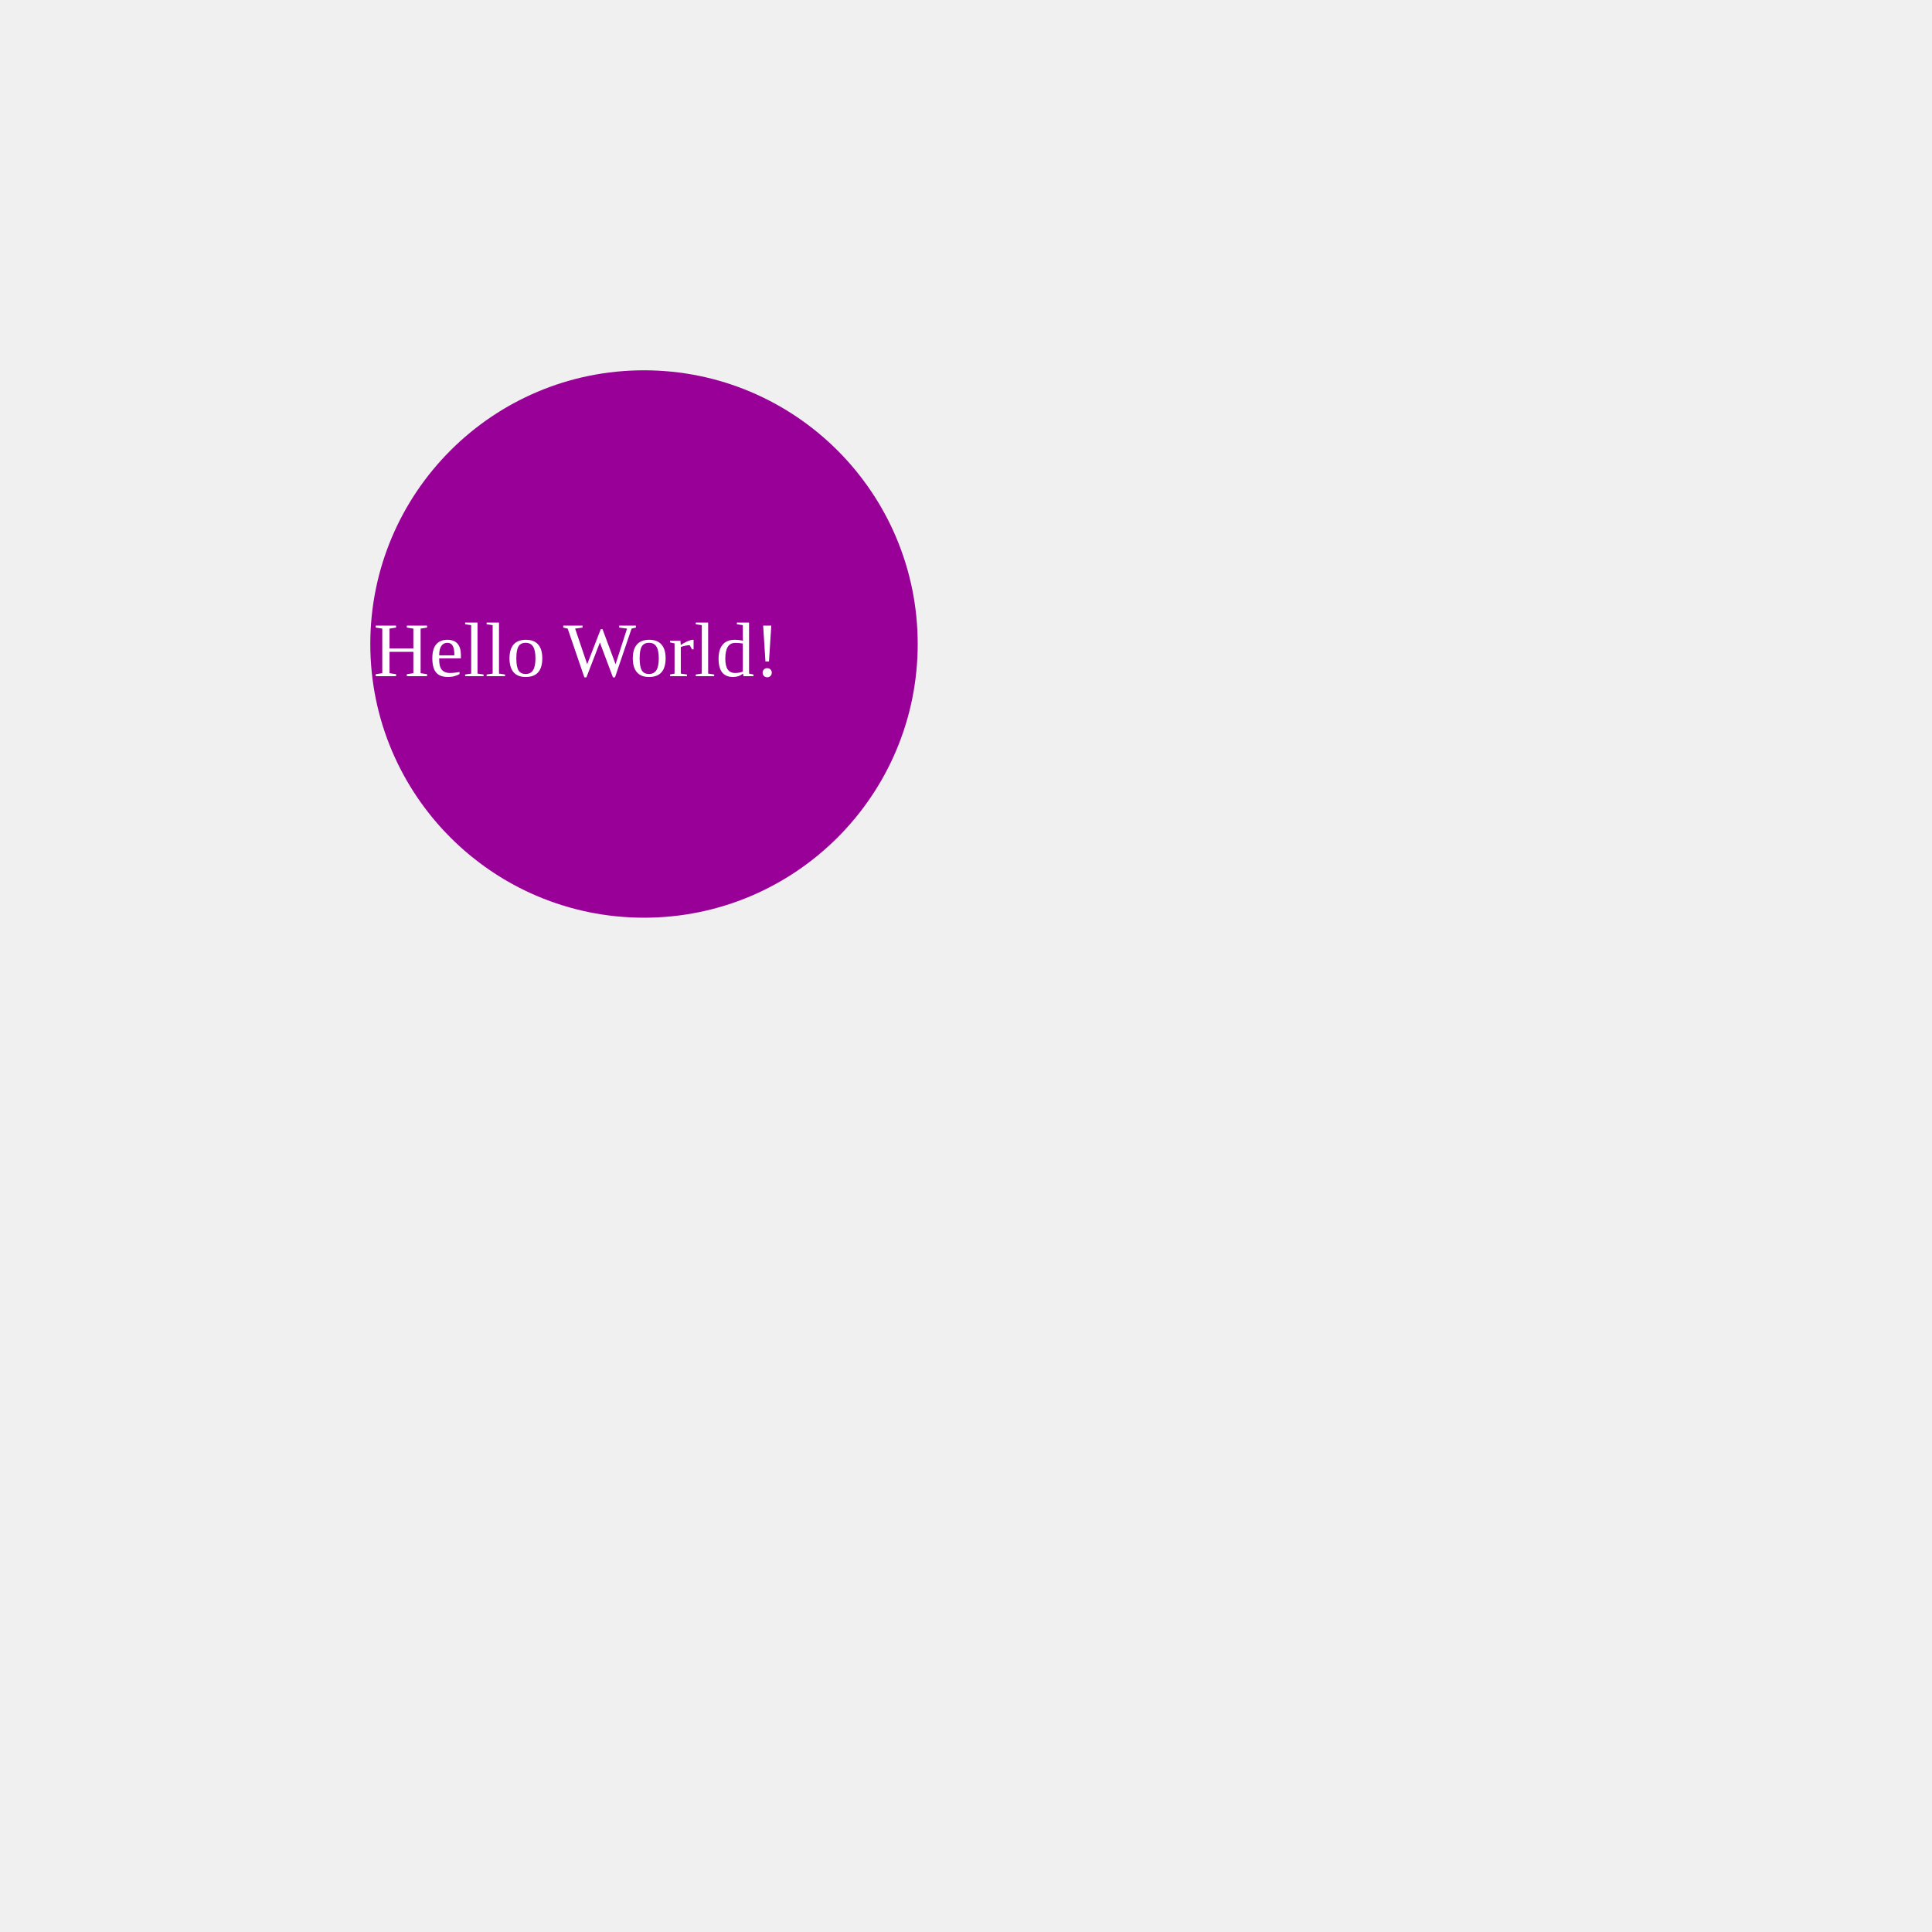
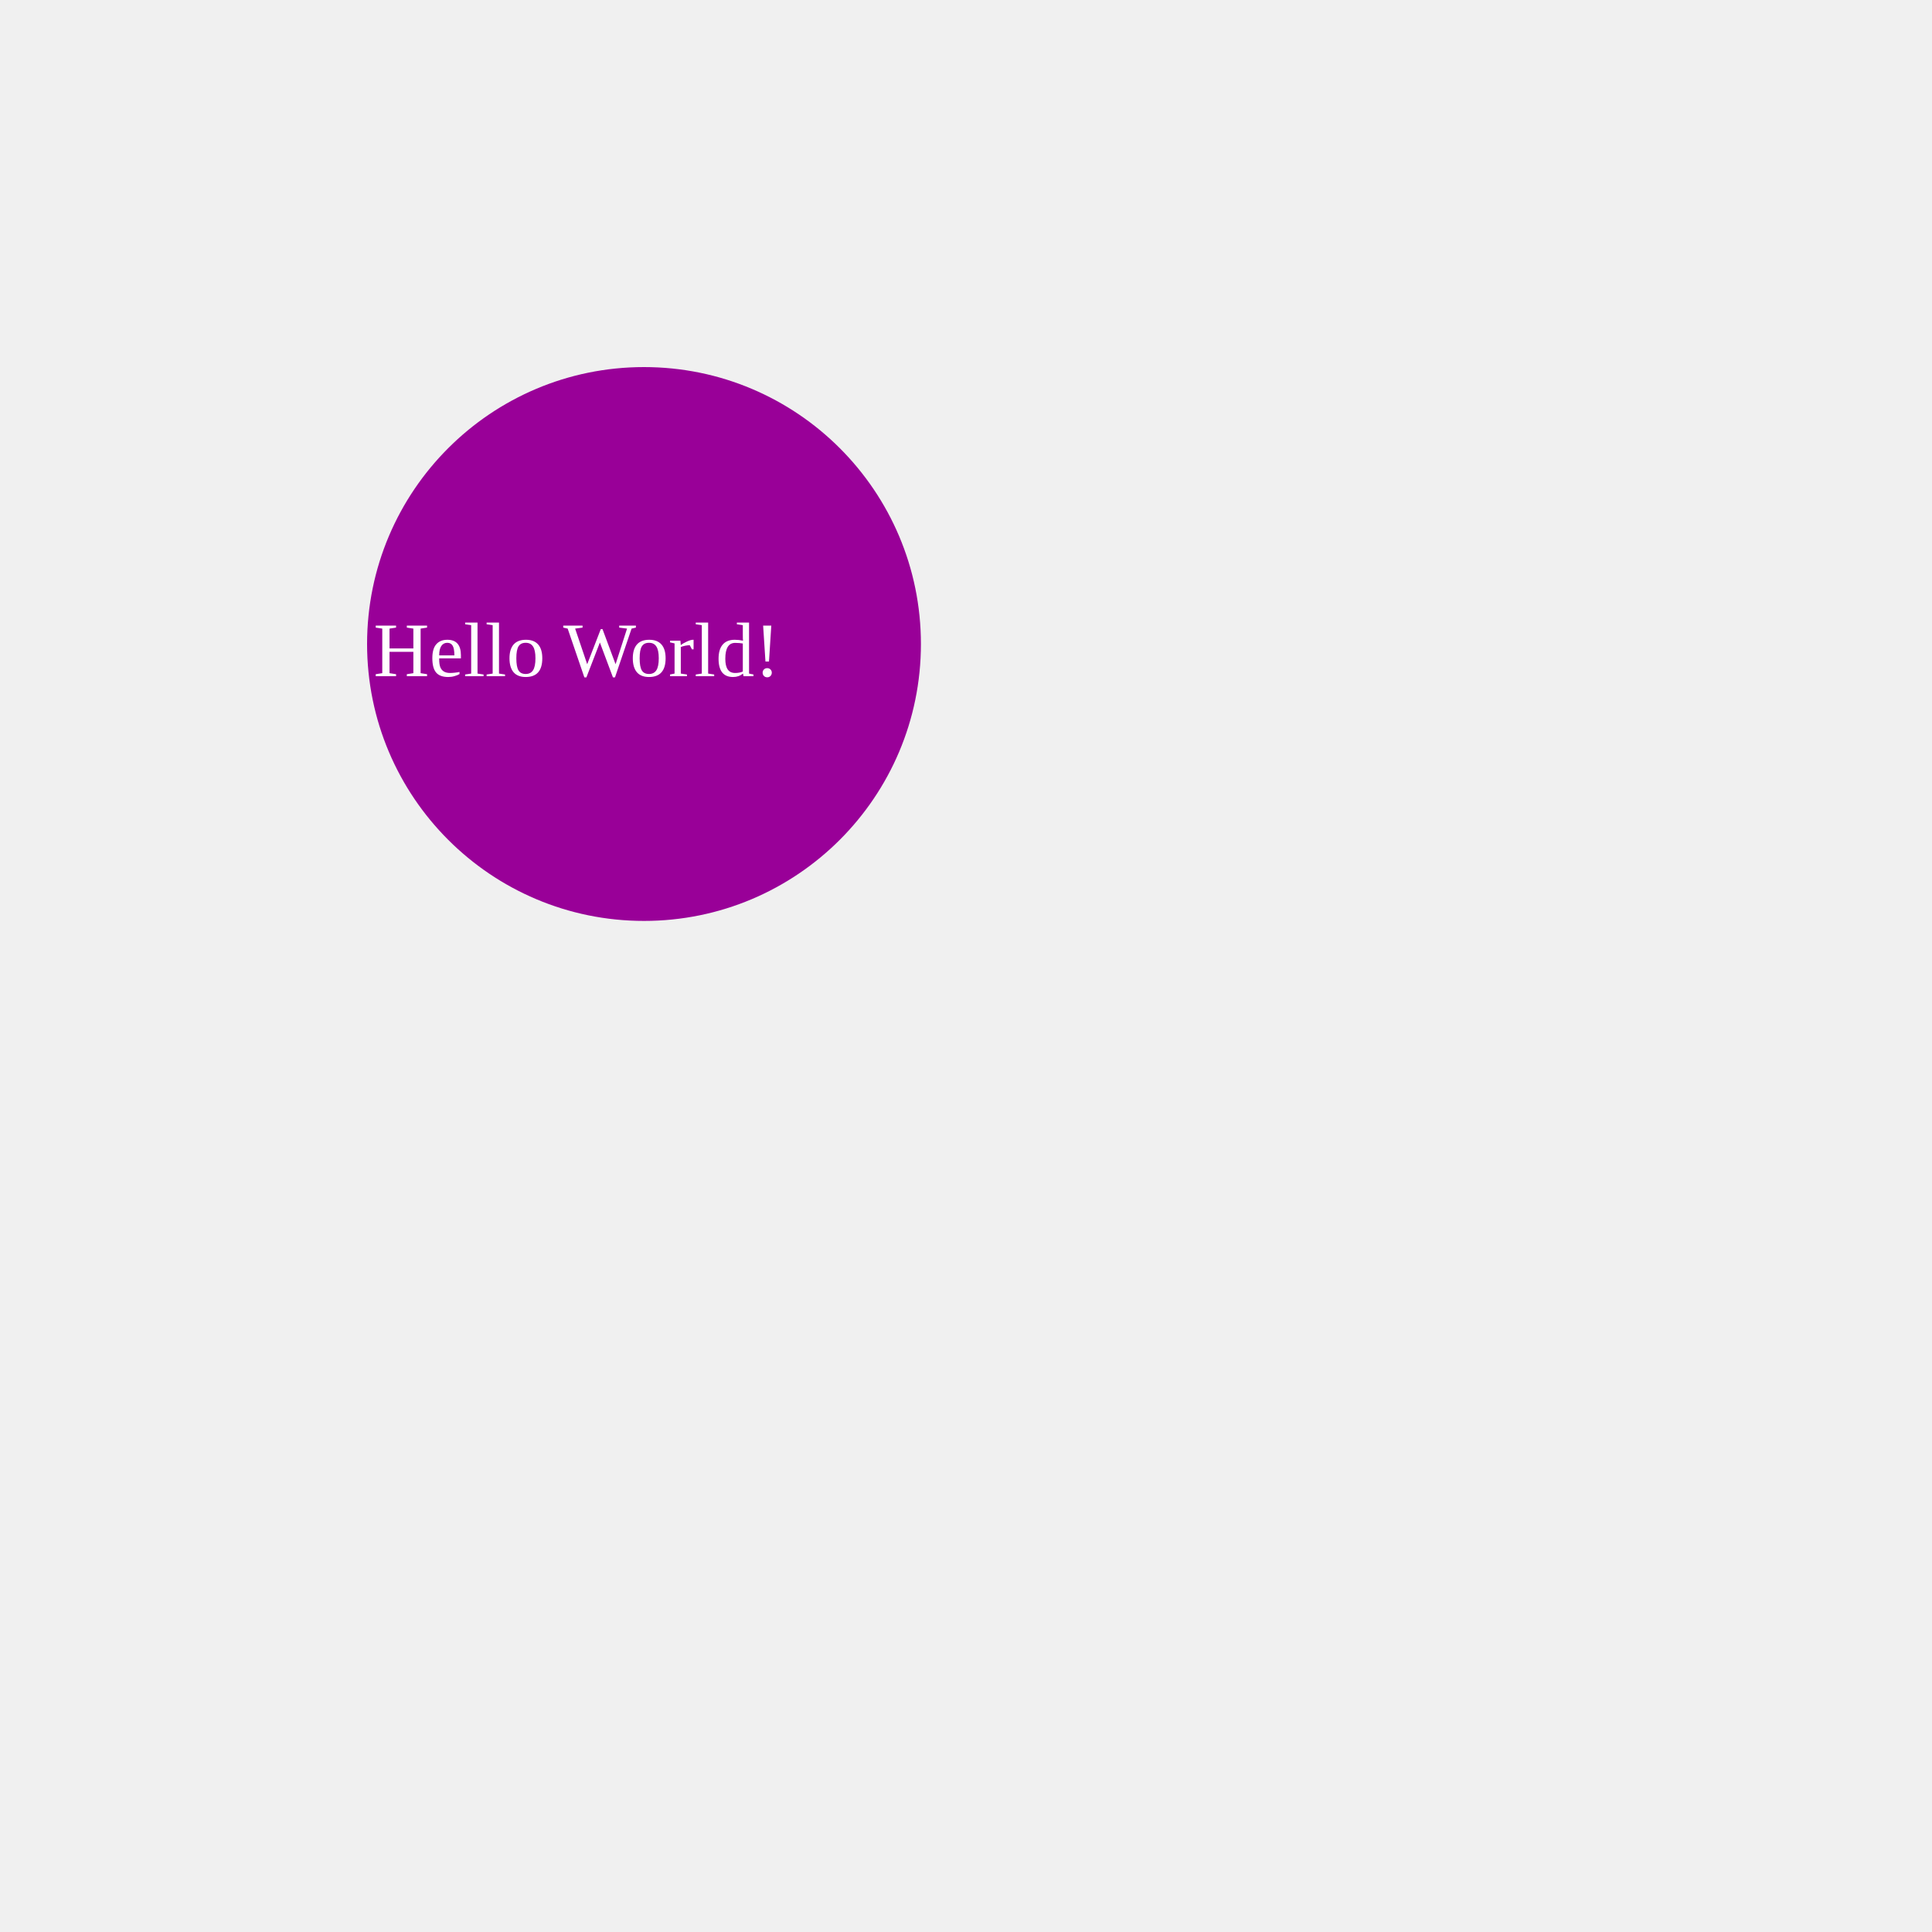
<svg xmlns="http://www.w3.org/2000/svg" version="1.1" baseProfile="full" width="300" height="300">
-   <circle cx="100" cy="100" r="40" fill="#990098" path=" 111" stroke="#990098" stroke-width="5" />
+   <circle cx="100" cy="100" r="40" fill="#990098" path=" 111" stroke="#990098" stroke-width="6" />
  <text x="58" y="105" fill="white">Hello World!</text>
</svg>
